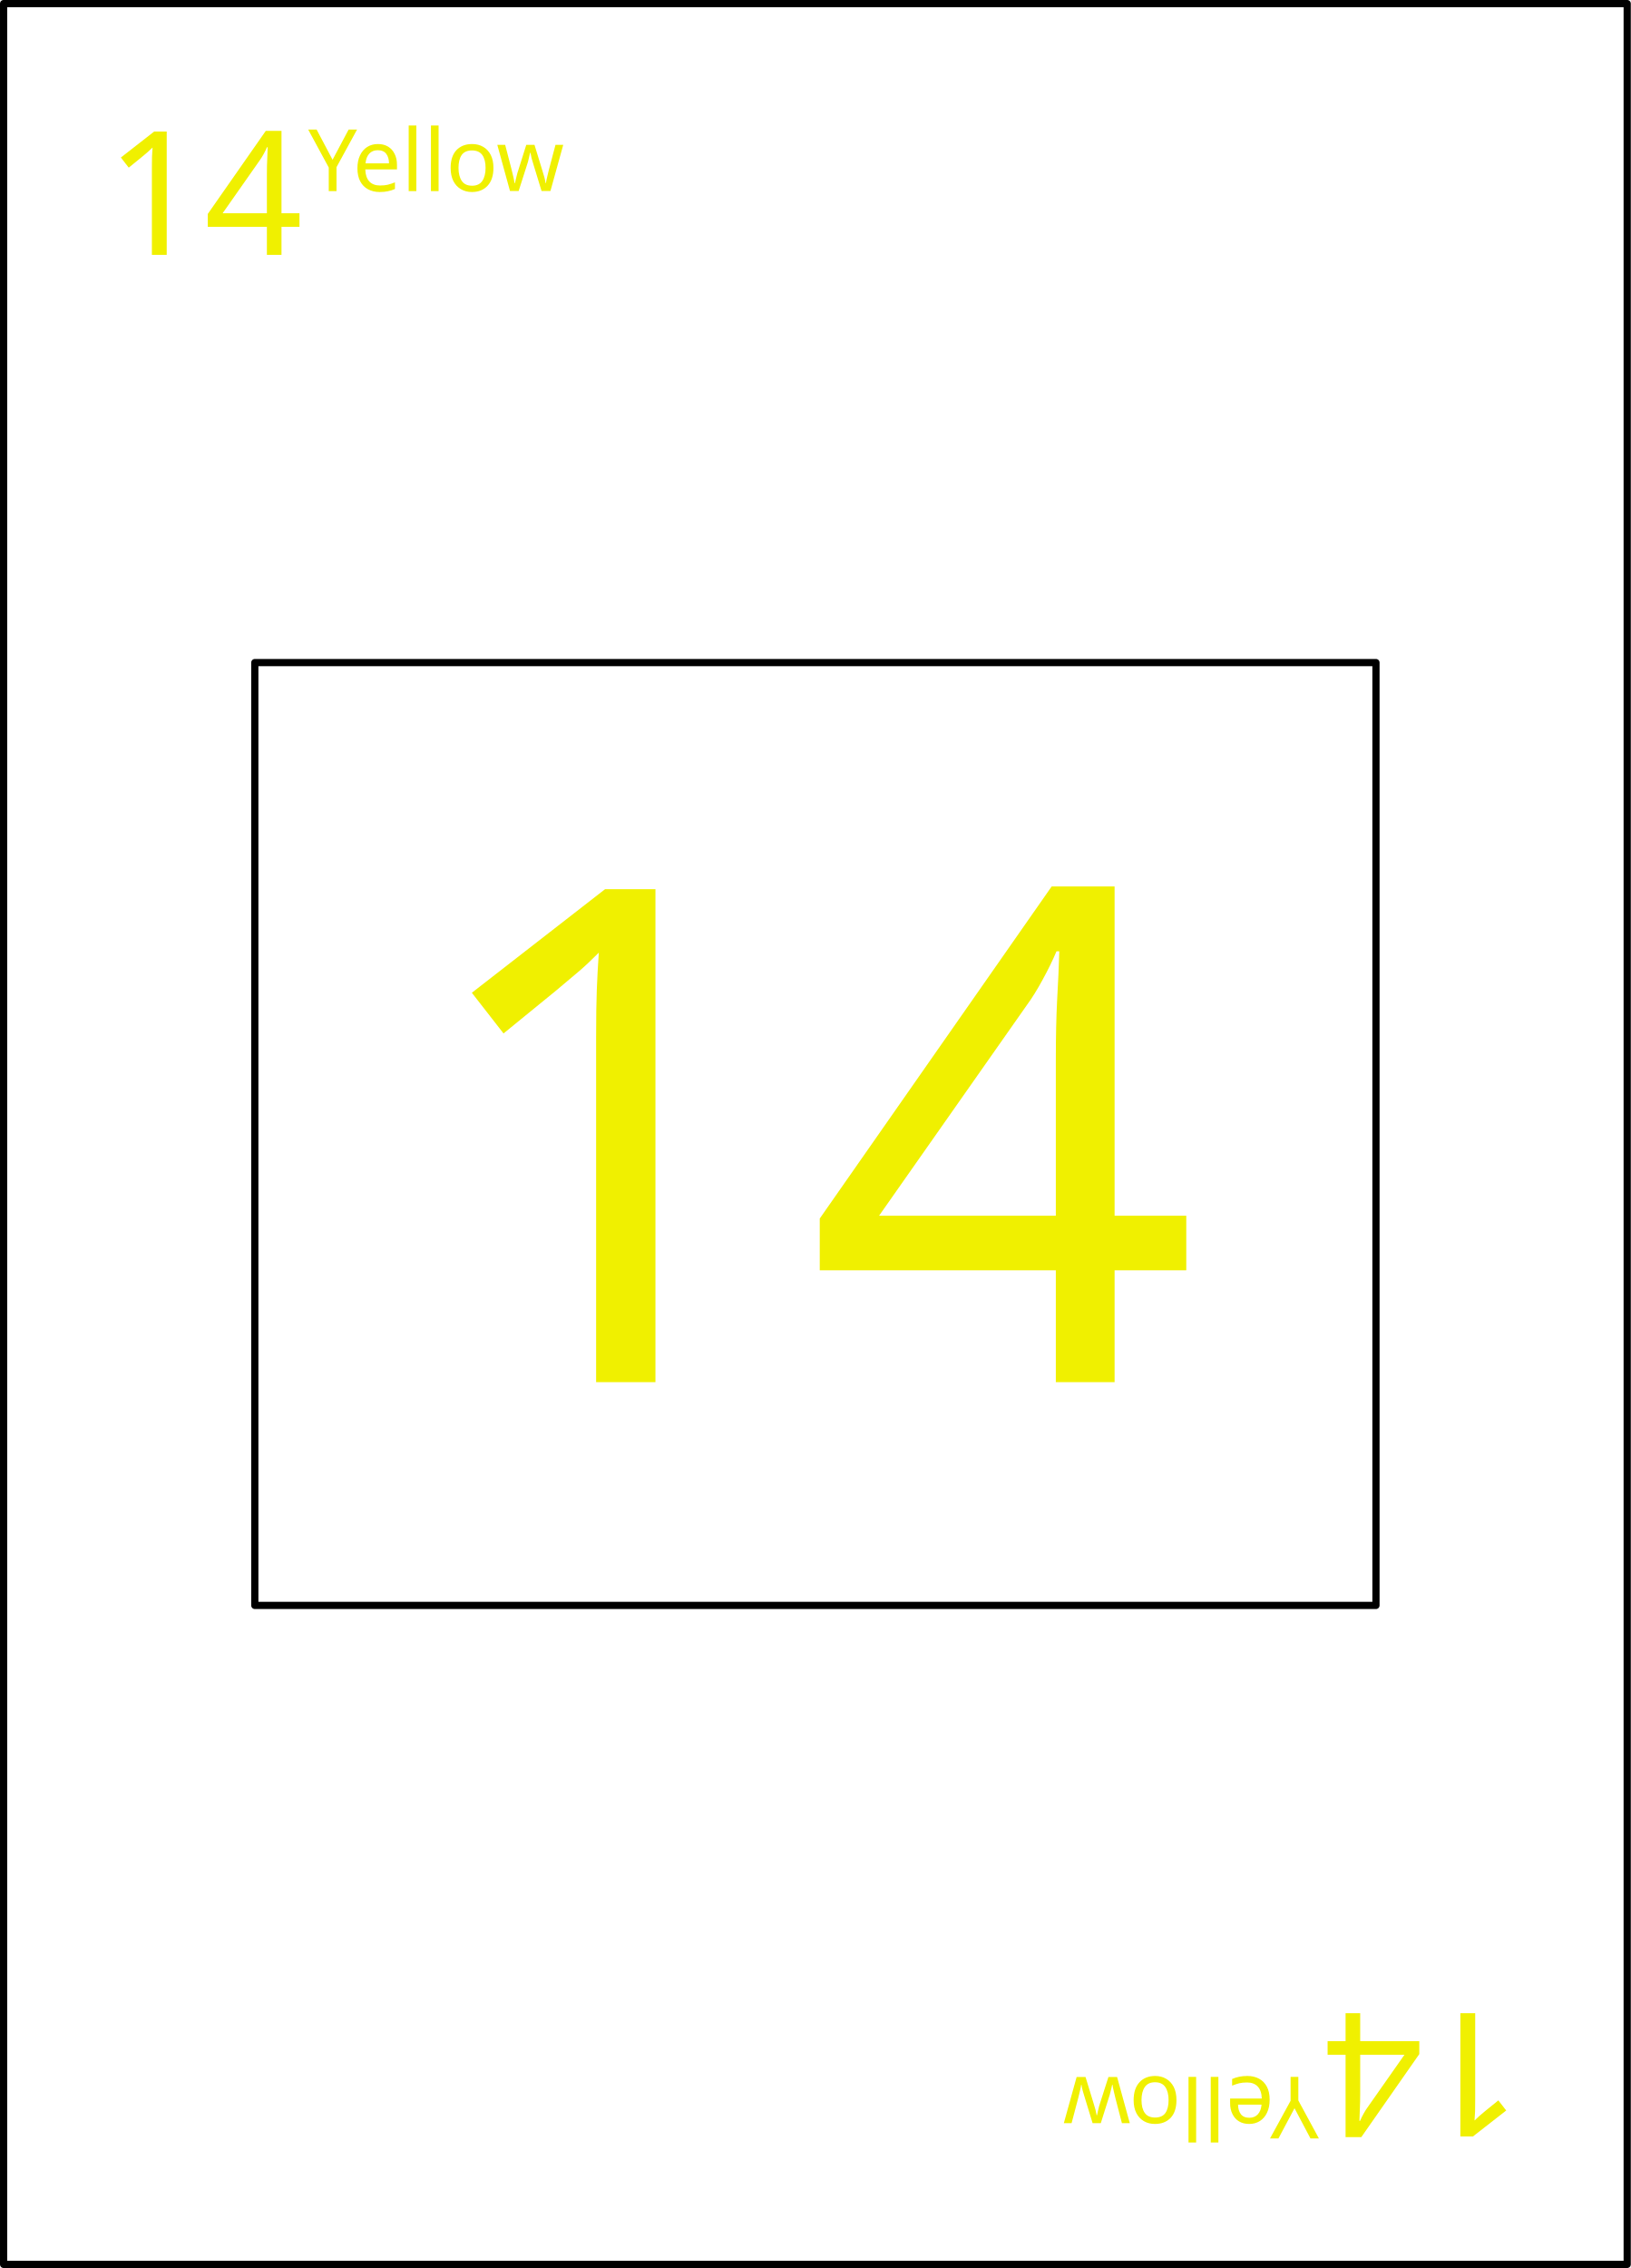
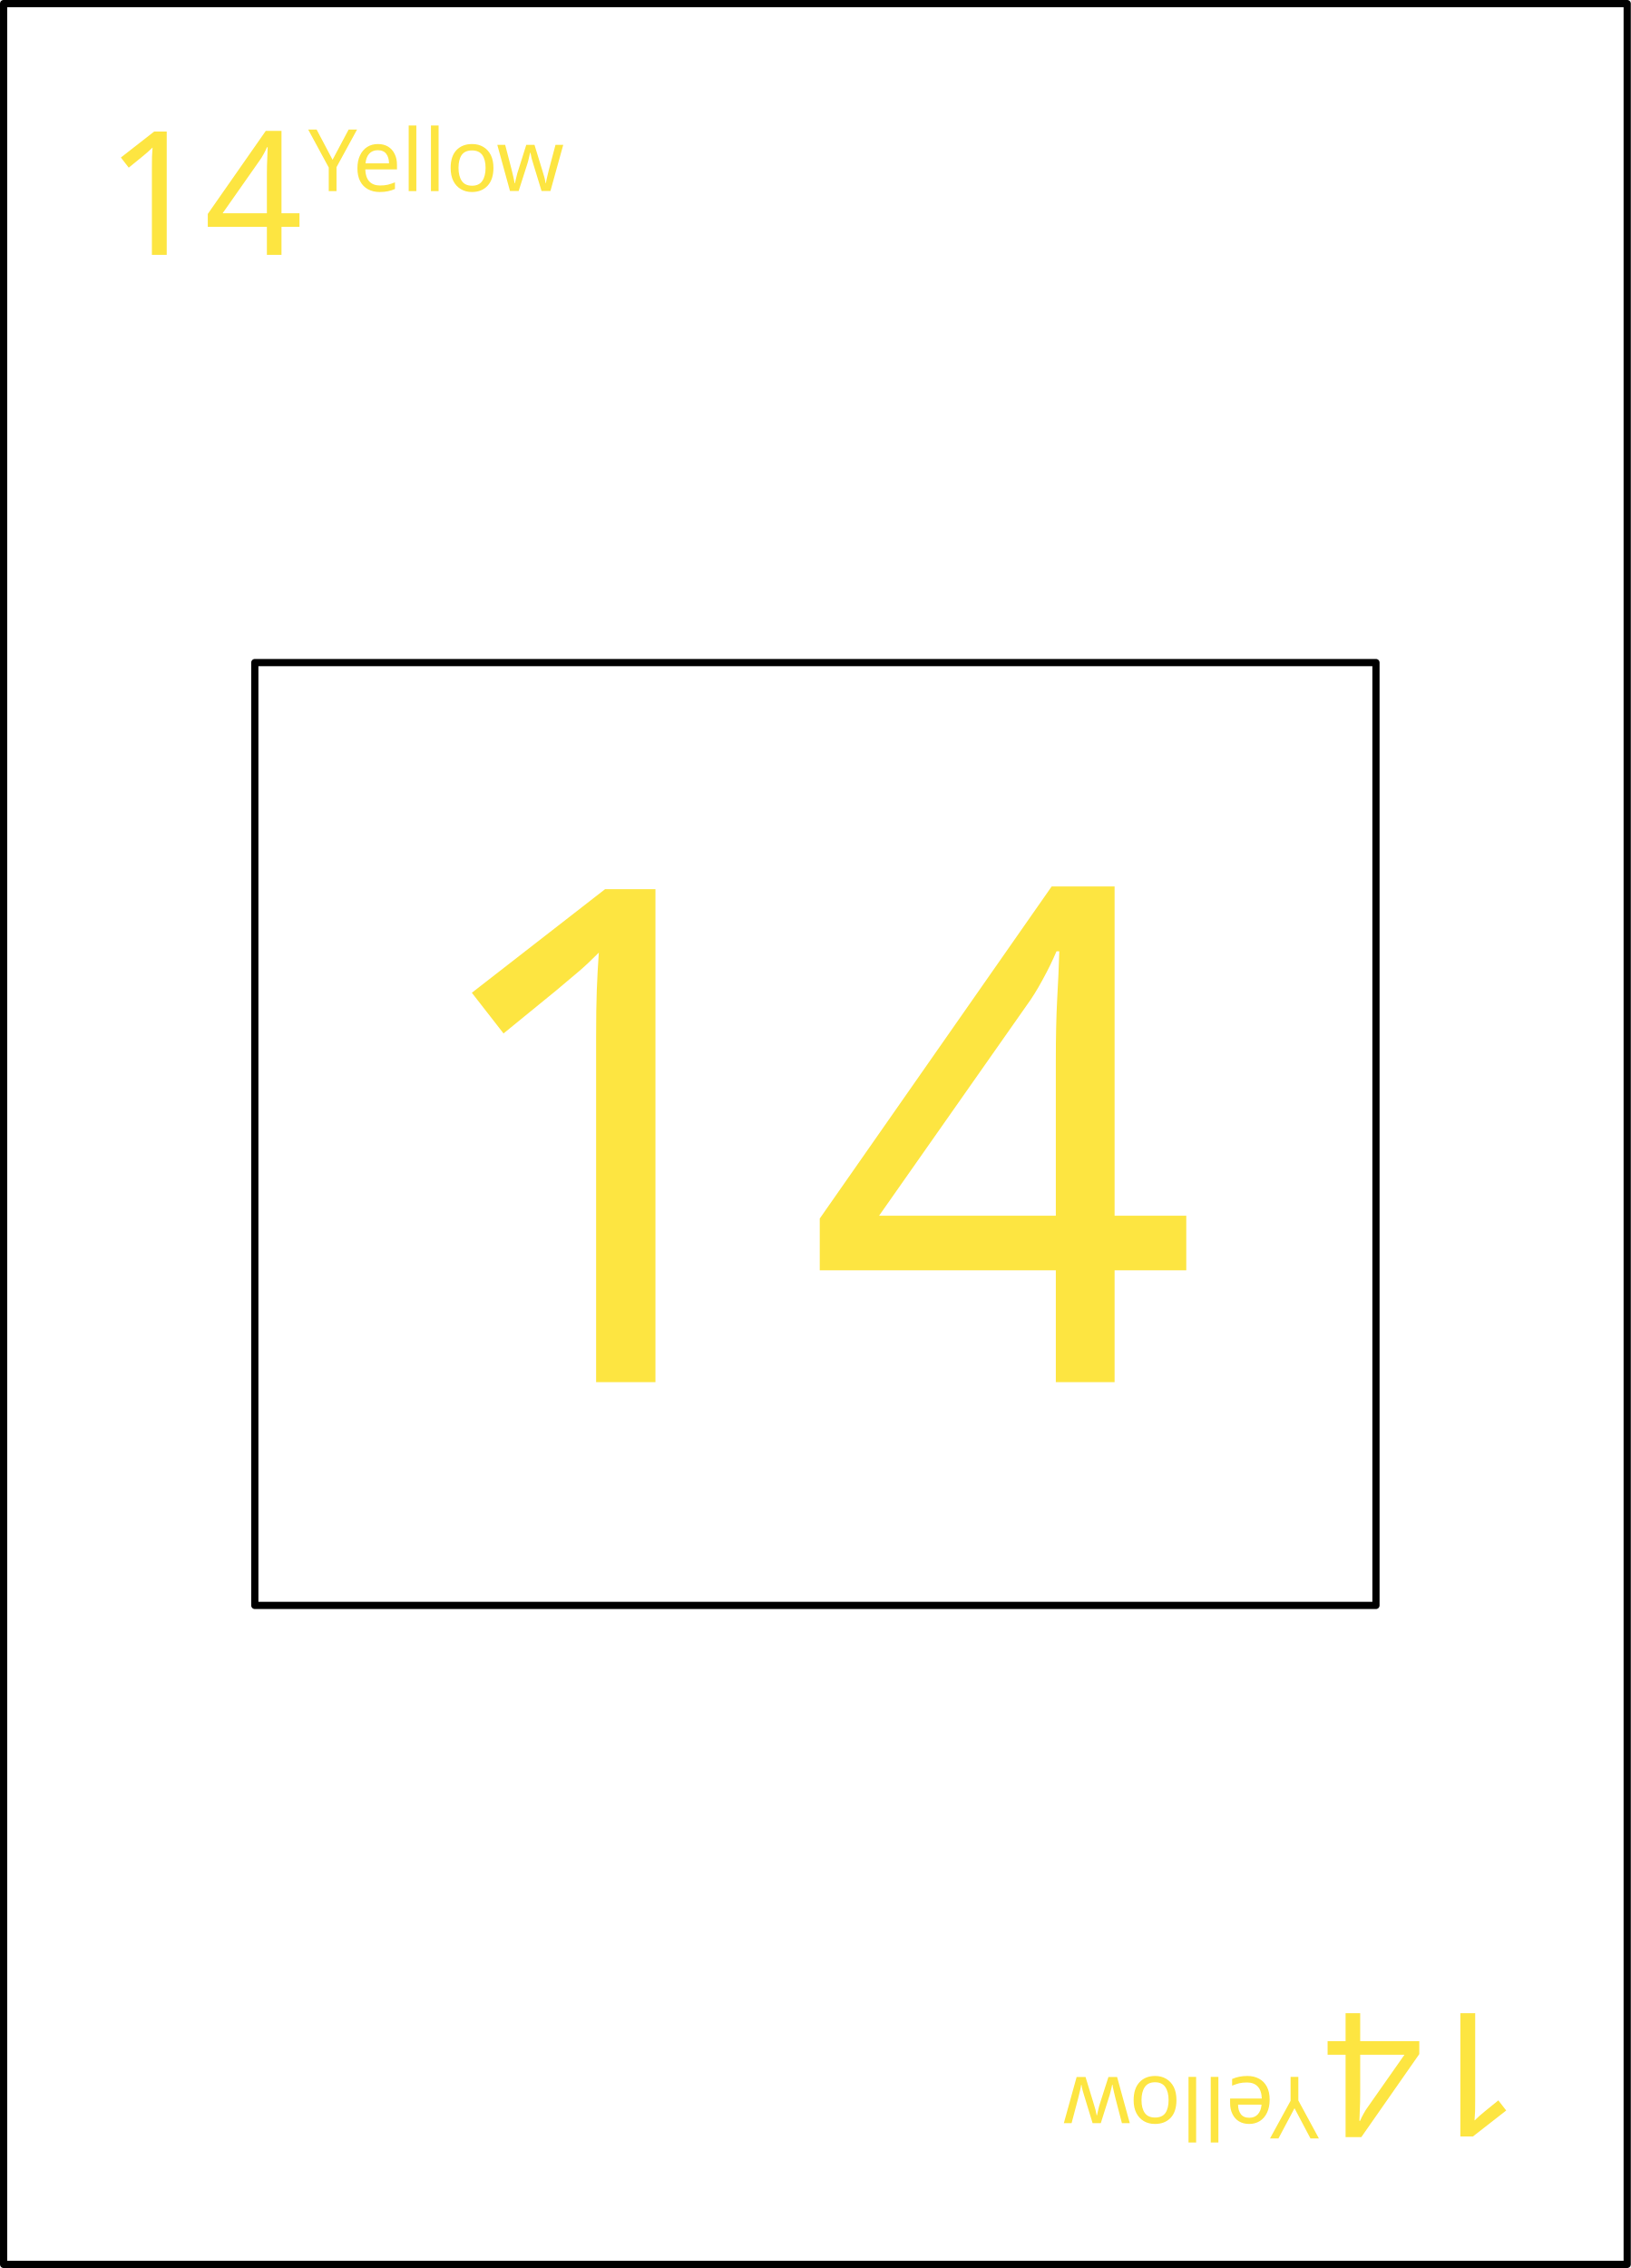
<svg xmlns="http://www.w3.org/2000/svg" width="226.772" height="315.354" id="svg2" version="1.1">
  <defs id="defs4" />
  <g id="layer1" transform="translate(0,-737.0079)">
    <rect style="fill:#ffffff;fill-opacity:1;stroke:#000000;stroke-width:0.999;stroke-linejoin:round;stroke-miterlimit:4;stroke-opacity:1;stroke-dasharray:none;stroke-dashoffset:0" id="rect3005" width="225.772" height="314.355" x="0.5" y="737.507" />
-     <text xml:space="preserve" style="font-size:28px;font-style:normal;font-weight:normal;text-align:start;line-height:125%;letter-spacing:0px;word-spacing:0px;text-anchor:start;fill:#f0f000;fill-opacity:1;stroke:none;font-family:Sans" x="14.668" y="772.441" id="text2999">
+     <text xml:space="preserve" style="font-size:28px;font-style:normal;font-weight:normal;text-align:start;line-height:125%;letter-spacing:0px;word-spacing:0px;text-anchor:start;fill:#FDE541;fill-opacity:1;stroke:none;font-family:Sans" x="14.668" y="772.441" id="text2999">
      <tspan id="tspan3001" x="14.668" y="772.441" style="font-size:24px">14</tspan>
    </text>
-     <text xml:space="preserve" style="font-size:12px;font-style:normal;font-weight:normal;text-align:start;line-height:125%;letter-spacing:0px;word-spacing:0px;text-anchor:start;fill:#f0f000;fill-opacity:1;stroke:none;font-family:Sans" x="42.857" y="763.583" id="text3005">
+     <text xml:space="preserve" style="font-size:12px;font-style:normal;font-weight:normal;text-align:start;line-height:125%;letter-spacing:0px;word-spacing:0px;text-anchor:start;fill:#FDE541;fill-opacity:1;stroke:none;font-family:Sans" x="42.857" y="763.583" id="text3005">
      <tspan id="tspan3007" x="42.857" y="763.583">Yellow</tspan>
    </text>
-     <text id="text3021" y="-1016.929" x="-211.591" style="font-size:28px;font-style:normal;font-weight:normal;text-align:start;line-height:125%;letter-spacing:0px;word-spacing:0px;text-anchor:start;fill:#f0f000;fill-opacity:1;stroke:none;font-family:Sans" xml:space="preserve" transform="scale(-1,-1)">
+     <text id="text3021" y="-1016.929" x="-211.591" style="font-size:28px;font-style:normal;font-weight:normal;text-align:start;line-height:125%;letter-spacing:0px;word-spacing:0px;text-anchor:start;fill:#FDE541;fill-opacity:1;stroke:none;font-family:Sans" xml:space="preserve" transform="scale(-1,-1)">
      <tspan style="font-size:24px" y="-1016.929" x="-211.591" id="tspan3023">14</tspan>
    </text>
-     <text id="text3025" y="-1025.787" x="-183.401" style="font-size:12px;font-style:normal;font-weight:normal;text-align:start;line-height:125%;letter-spacing:0px;word-spacing:0px;text-anchor:start;fill:#f0f000;fill-opacity:1;stroke:none;font-family:Sans" xml:space="preserve" transform="scale(-1,-1)">
+     <text id="text3025" y="-1025.787" x="-183.401" style="font-size:12px;font-style:normal;font-weight:normal;text-align:start;line-height:125%;letter-spacing:0px;word-spacing:0px;text-anchor:start;fill:#FDE541;fill-opacity:1;stroke:none;font-family:Sans" xml:space="preserve" transform="scale(-1,-1)">
      <tspan y="-1025.787" x="-183.401" id="tspan3027">Yellow</tspan>
    </text>
-     <rect style="fill:#f0f000;fill-opacity:0;stroke:#000000;stroke-width:1;stroke-linejoin:round;stroke-miterlimit:4;stroke-opacity:1;stroke-dasharray:none;stroke-dashoffset:0" id="rect3037" width="155.905" height="131.102" x="35.433" y="92.126" transform="translate(0,737.0079)" />
-     <text xml:space="preserve" style="font-size:56px;font-style:normal;font-weight:normal;text-align:start;line-height:125%;letter-spacing:0px;word-spacing:0px;text-anchor:start;fill:#f0f000;fill-opacity:1;stroke:none;font-family:Sans" x="57.066" y="929.185" id="text3807">
+     <rect style="fill:#FDE541;fill-opacity:0;stroke:#000000;stroke-width:1;stroke-linejoin:round;stroke-miterlimit:4;stroke-opacity:1;stroke-dasharray:none;stroke-dashoffset:0" id="rect3037" width="155.905" height="131.102" x="35.433" y="92.126" transform="translate(0,737.0079)" />
+     <text xml:space="preserve" style="font-size:56px;font-style:normal;font-weight:normal;text-align:start;line-height:125%;letter-spacing:0px;word-spacing:0px;text-anchor:start;fill:#FDE541;fill-opacity:1;stroke:none;font-family:Sans" x="57.066" y="929.185" id="text3807">
      <tspan id="tspan3809" x="57.066" y="929.185" style="font-size:96px;font-weight:normal;-inkscape-font-specification:Sans">14</tspan>
    </text>
  </g>
</svg>
